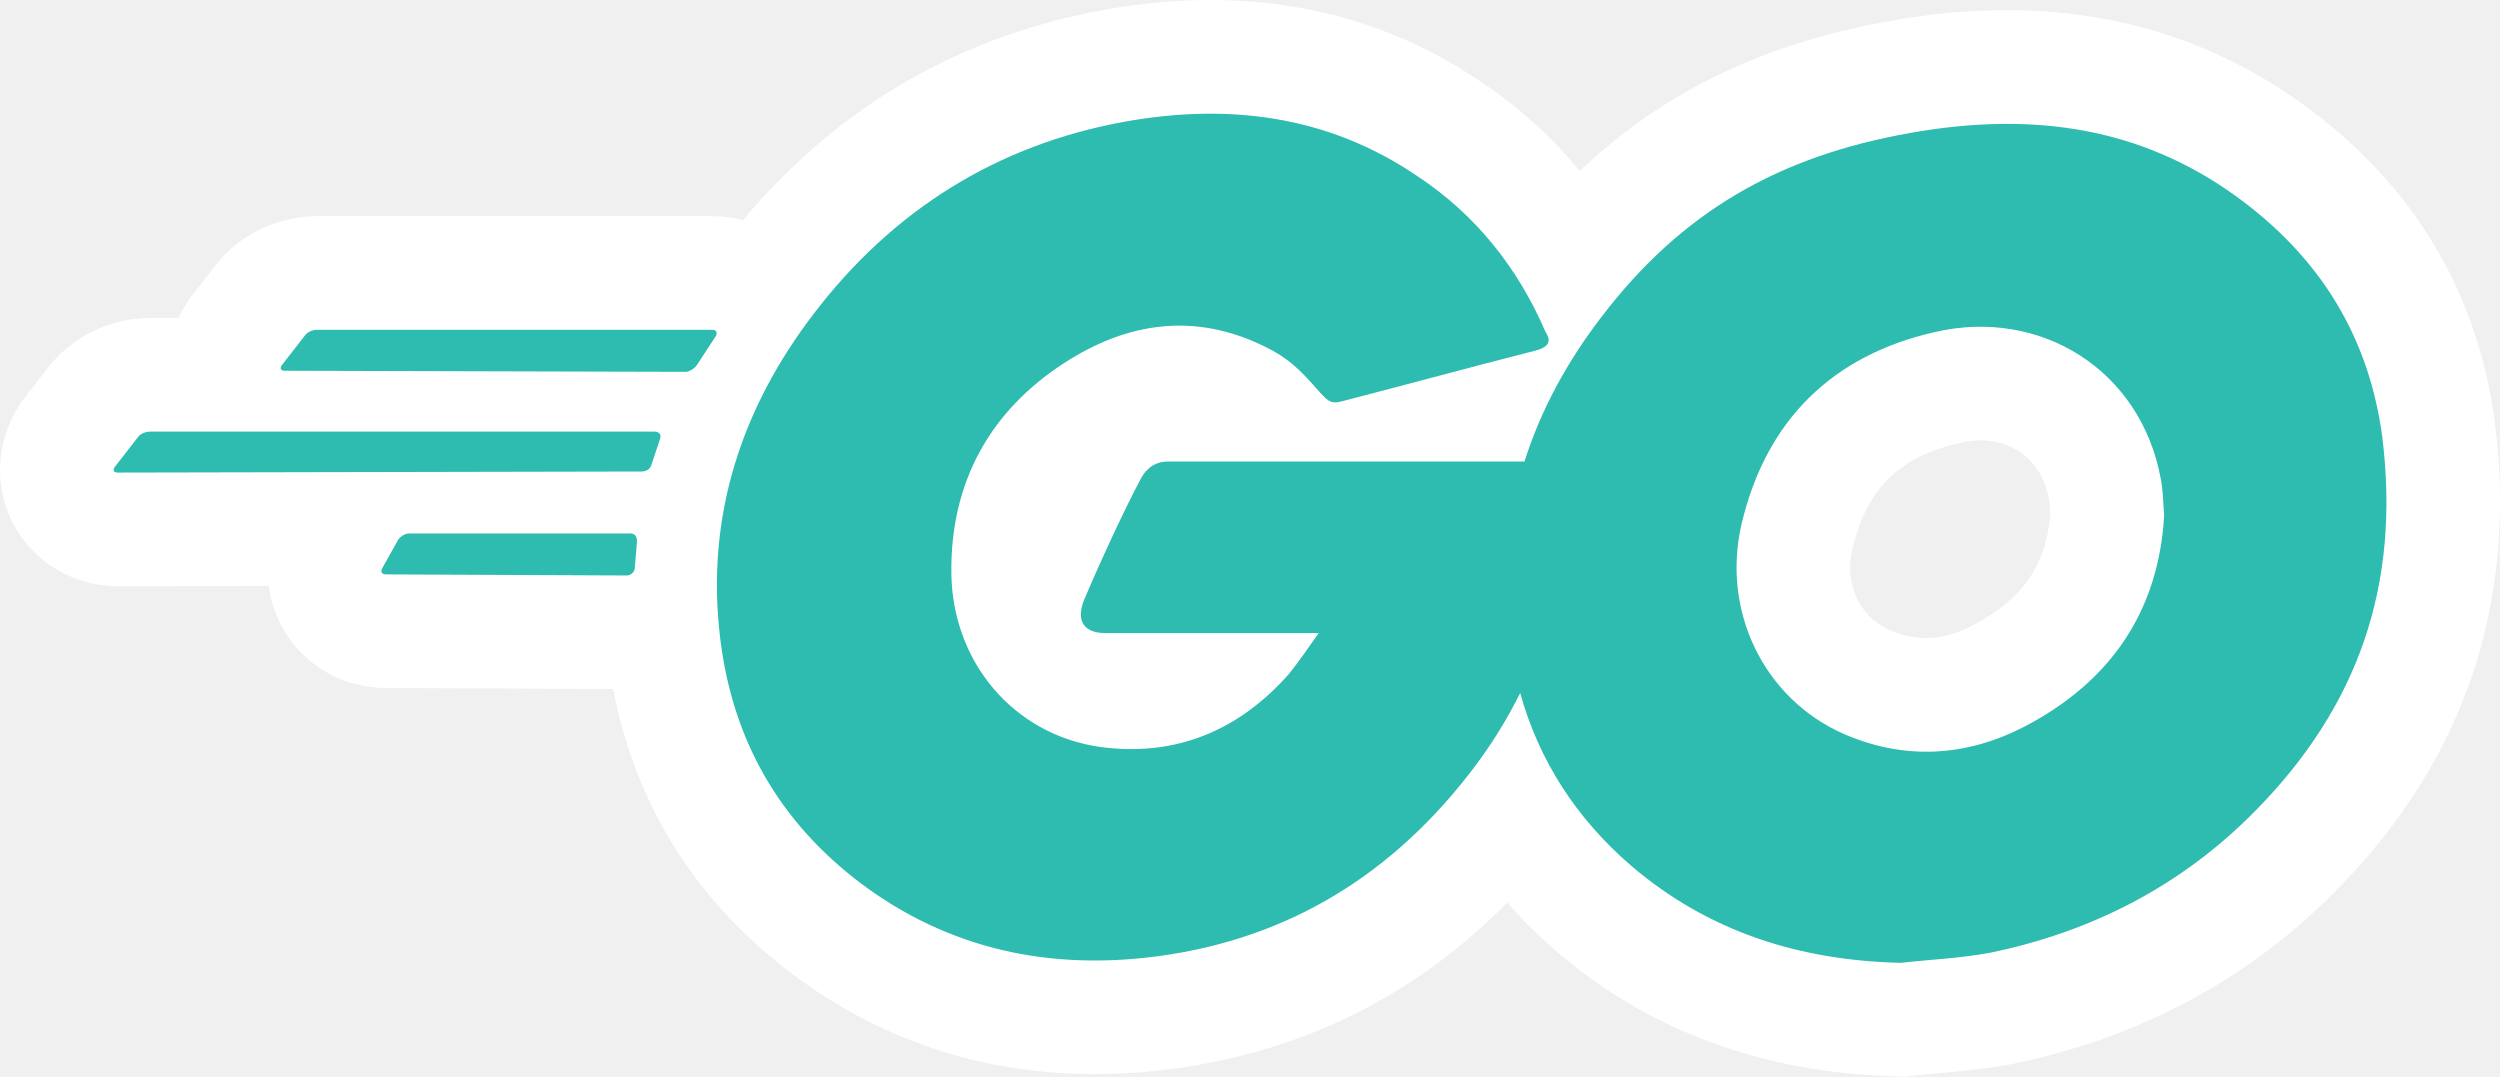
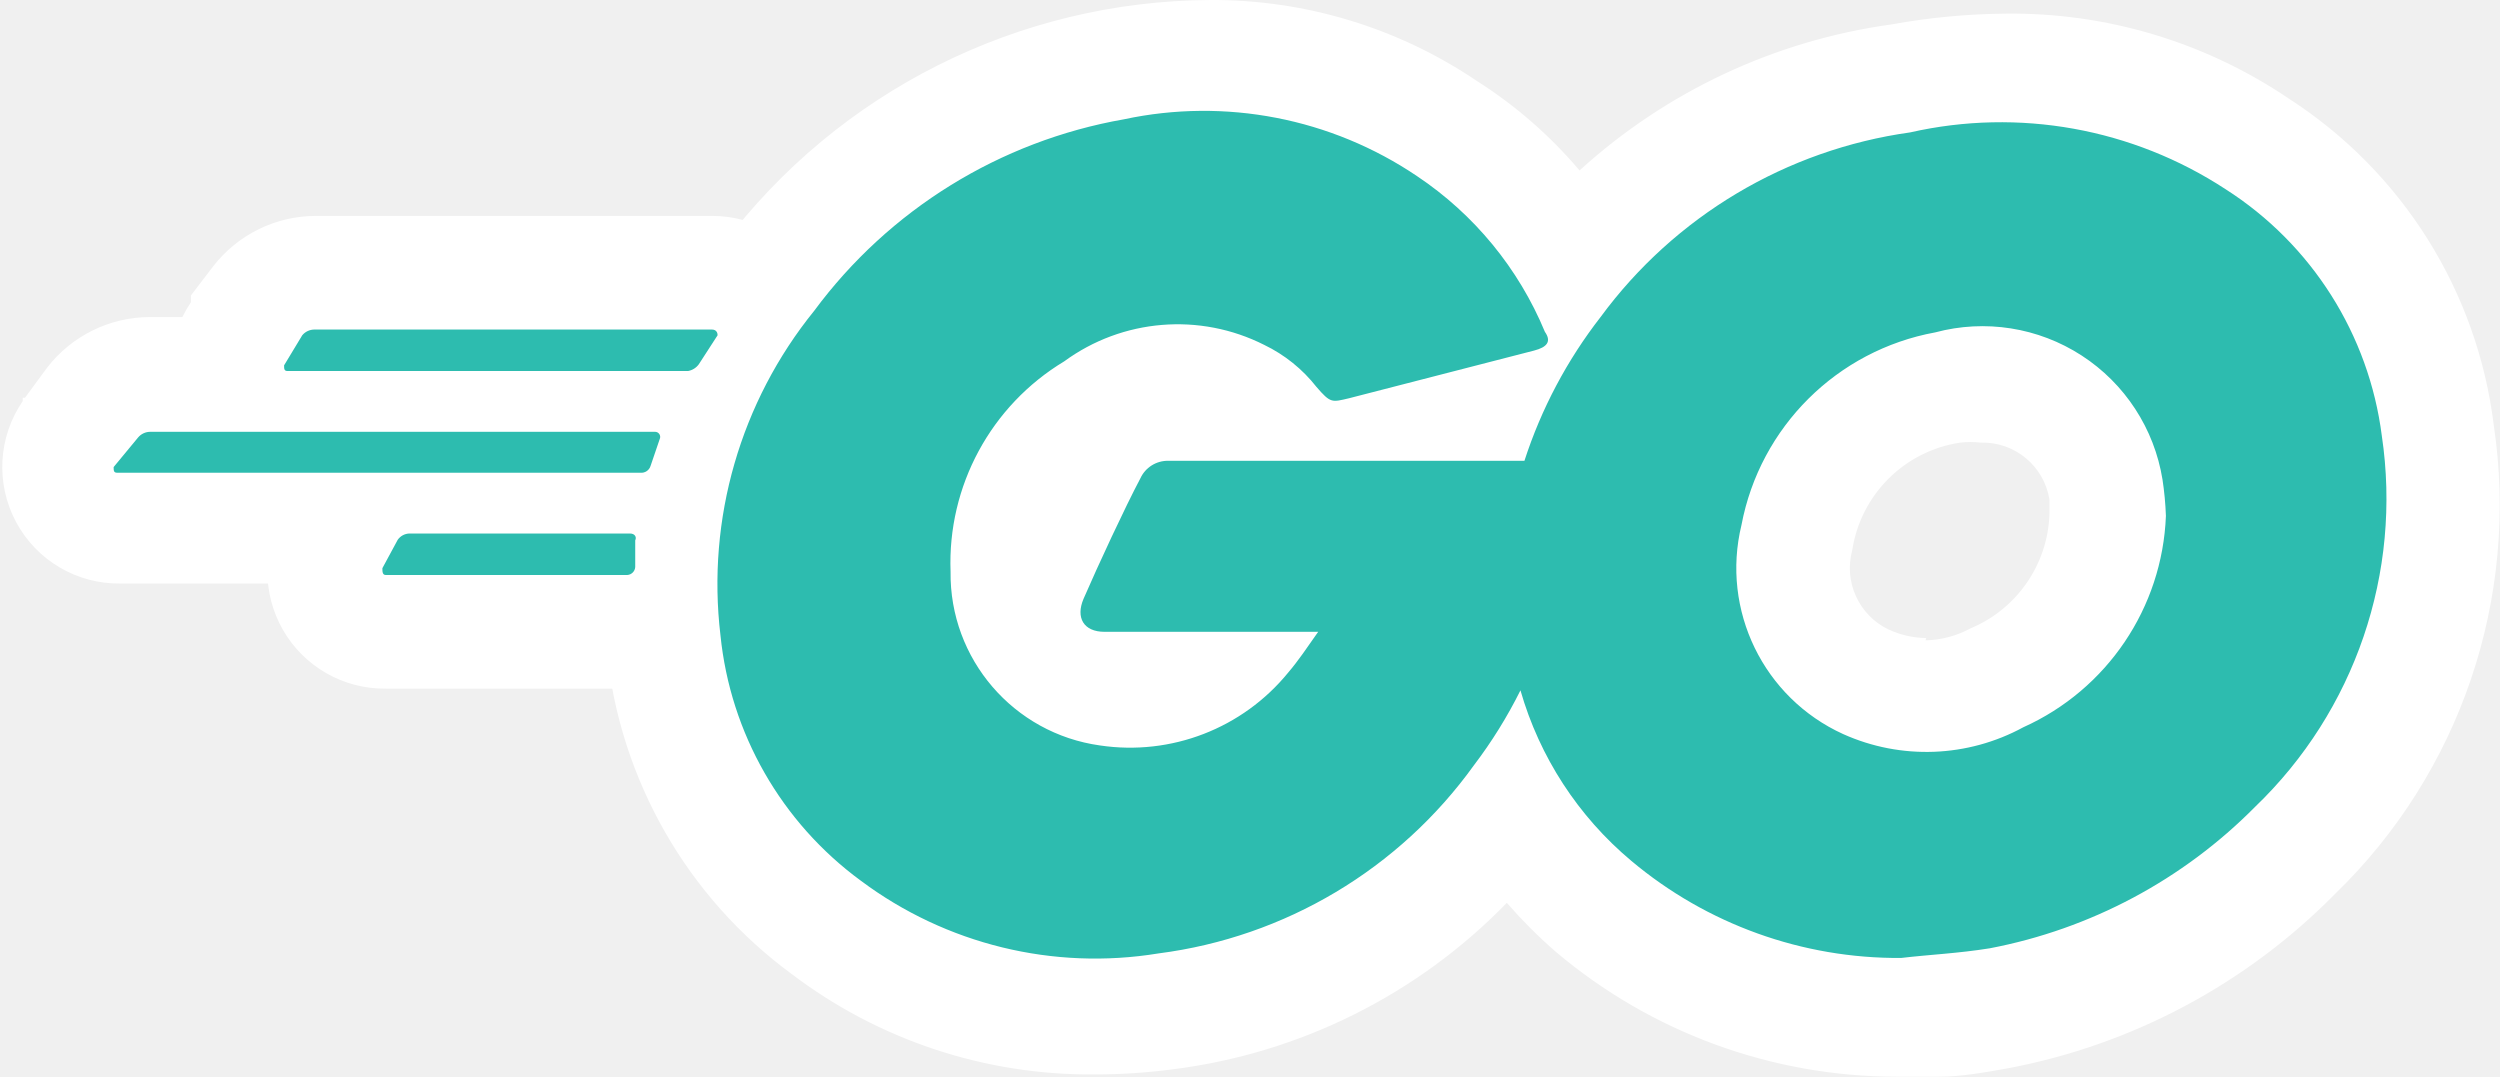
- <svg xmlns="http://www.w3.org/2000/svg" version="1.1" id="Layer_1" x="0px" y="0px" viewBox="0 0 43.998 18.947" enable-background="new 0 0 43.998 18.947" xml:space="preserve">
-   <g>
-     <g>
-       <g>
-         <path fill="#FFFFFF" d="M4.42,7.523L4.064,6.972C3.878,6.627,3.9,6.218,4.124,5.878l0.455-0.59     C4.765,5.01,5.164,4.805,5.583,4.805h7.552l0.354,0.562c0.186,0.348,0.161,0.773-0.064,1.11l-0.326,0.498     c-0.225,0.342-0.639,0.569-1.031,0.569L4.42,7.523z" />
-         <path fill="#FFFFFF" d="M12.535,5.804c0.078,0,0.097,0.058,0.058,0.117l-0.331,0.506c-0.039,0.058-0.136,0.117-0.195,0.117     l-7.05-0.019c-0.078,0-0.097-0.039-0.058-0.097l0.409-0.526c0.039-0.058,0.136-0.097,0.214-0.097H12.535 M12.535,3.804H5.583     c-0.71,0-1.392,0.338-1.808,0.888L3.381,5.2L3.336,5.257L3.295,5.318C2.868,5.96,2.824,6.773,3.181,7.441     C3.539,8.11,4.243,8.525,5.018,8.525l7.045,0.019c0.738,0,1.45-0.386,1.864-1.007l0.341-0.521c0.42-0.63,0.463-1.449,0.102-2.122     C14.01,4.222,13.307,3.804,12.535,3.804L12.535,3.804z" />
-       </g>
-       <g>
-         <path fill="#FFFFFF" d="M1.475,9.316L1.12,8.757L0.838,8.226l0.353-0.567L1.637,7.08C1.819,6.804,2.22,6.596,2.642,6.596h9.393     l0.386,0.454c0.203,0.282,0.258,0.647,0.148,0.979l-0.156,0.468c-0.109,0.441-0.58,0.8-1.124,0.8l-9.21,0.02H1.475z" />
-         <path fill="#FFFFFF" d="M11.523,7.596c0.078,0,0.117,0.058,0.097,0.117L11.464,8.18c-0.019,0.078-0.097,0.117-0.175,0.117     L2.077,8.317c-0.078,0-0.097-0.039-0.058-0.097l0.409-0.526c0.039-0.058,0.136-0.097,0.214-0.097H11.523 M11.523,5.596H2.642     c-0.71,0-1.392,0.338-1.808,0.888L0.44,6.991L0.395,7.049L0.355,7.11C-0.073,7.751-0.117,8.565,0.24,9.233     c0.358,0.669,1.062,1.084,1.837,1.084l9.216-0.019c0.96,0,1.8-0.617,2.079-1.515l0.145-0.436c0.212-0.635,0.105-1.338-0.285-1.88     C12.84,5.921,12.201,5.596,11.523,5.596L11.523,5.596z" />
-       </g>
-       <g>
-         <path fill="#FFFFFF" d="M6.19,11.105l-0.353-0.559C5.651,10.199,5.675,9.773,5.9,9.437l0.232-0.42     c0.272-0.413,0.666-0.629,1.067-0.629h3.895c0.626,0,1.117,0.499,1.117,1.137l-0.042,0.55c0.003,0.533-0.517,1.054-1.133,1.054     L6.19,11.105z" />
-         <path fill="#FFFFFF" d="M11.094,9.388c0.078,0,0.117,0.058,0.117,0.136l-0.039,0.467c0,0.078-0.078,0.136-0.136,0.136     L6.79,10.108c-0.078,0-0.097-0.058-0.058-0.117l0.273-0.487c0.039-0.058,0.117-0.117,0.195-0.117H11.094 M11.094,7.388H7.199     c-0.732,0-1.445,0.386-1.859,1.008L5.297,8.46L5.259,8.527L5.002,8.987c-0.368,0.627-0.388,1.395-0.047,2.032     c0.36,0.672,1.063,1.089,1.835,1.089l4.236,0.019c1.143,0,2.074-0.888,2.142-2.006l0.036-0.432l0.007-0.083V9.524     C13.211,8.326,12.281,7.388,11.094,7.388L11.094,7.388z" />
-       </g>
-       <g>
-         <path fill="#FFFFFF" d="M33.429,17.944c-2.112-0.047-3.922-0.704-5.381-1.955c-0.584-0.505-1.07-1.069-1.455-1.688     c-1.584,2.005-3.627,3.188-6.076,3.518c-0.424,0.057-0.844,0.085-1.25,0.085c-1.752,0-3.341-0.525-4.722-1.562     c-1.656-1.253-2.619-2.936-2.867-5.004c-0.274-2.308,0.35-4.472,1.855-6.434c1.552-2.033,3.593-3.294,6.067-3.745     C20.185,1.053,20.757,1,21.302,1c1.546,0,2.959,0.427,4.2,1.271c0.897,0.592,1.632,1.373,2.187,2.324     c1.481-1.776,3.326-2.812,5.765-3.241c0.649-0.115,1.279-0.173,1.871-0.173c1.636,0,3.121,0.445,4.415,1.323     c1.823,1.246,2.891,2.94,3.176,5.035c0.368,2.924-0.457,5.354-2.521,7.44c-1.399,1.421-3.145,2.354-5.186,2.769     c-0.395,0.074-0.771,0.108-1.143,0.142c-0.169,0.015-0.568,0.056-0.568,0.056L33.429,17.944z M34.856,6.751     c-0.189,0-0.383,0.022-0.574,0.067c-1.453,0.327-2.321,1.19-2.66,2.642c-0.241,1.048,0.272,2.116,1.224,2.539     c0.349,0.152,0.706,0.23,1.056,0.23c0.413,0,0.836-0.109,1.259-0.324c1.202-0.623,1.834-1.55,1.926-2.829l-0.01-0.15     c-0.007-0.107-0.009-0.201-0.027-0.295C36.842,7.499,35.963,6.751,34.856,6.751z M19.509,12.156     c0.132,0.018,0.268,0.026,0.399,0.026c0.162,0,0.319-0.014,0.473-0.042c0,0-0.957,0-0.969,0     C19.445,12.146,19.477,12.151,19.509,12.156z M20.755,6.73c-0.477,0-0.975,0.167-1.482,0.497     c-1.031,0.667-1.546,1.625-1.531,2.849c0.005,0.453,0.136,0.866,0.361,1.204c-0.097-0.26-0.143-0.635,0.051-1.104     c0.268-0.638,0.747-1.676,1.038-2.217c0.256-0.514,0.773-0.837,1.367-0.837h1.478C21.974,7.077,21.907,7.039,21.825,7     C21.451,6.816,21.107,6.73,20.755,6.73z" />
-         <path fill="#FFFFFF" d="M21.303,2c1.279,0,2.504,0.327,3.638,1.097c1.032,0.682,1.772,1.616,2.259,2.746     c0.117,0.175,0.039,0.273-0.195,0.331c-1.227,0.312-2.064,0.545-3.272,0.857c-0.108,0.029-0.179,0.05-0.238,0.05     c-0.101,0-0.167-0.06-0.327-0.244c-0.292-0.331-0.506-0.545-0.915-0.74c-0.507-0.249-1.007-0.366-1.498-0.366     c-0.697,0-1.376,0.235-2.027,0.658c-1.324,0.857-2.006,2.123-1.986,3.7c0.019,1.558,1.091,2.843,2.629,3.058     c0.183,0.024,0.362,0.036,0.536,0.036c1.09,0,2.019-0.465,2.774-1.322c0.175-0.214,0.331-0.448,0.526-0.721     c-0.701,0-1.578,0-3.759,0c-0.409,0-0.506-0.253-0.37-0.584c0.253-0.604,0.721-1.616,0.993-2.123     c0.058-0.117,0.195-0.312,0.487-0.312c0.887,0,3.901,0,6.27,0c0.282-0.892,0.736-1.735,1.345-2.532     c1.422-1.87,3.136-2.843,5.453-3.252c0.576-0.102,1.142-0.157,1.697-0.157c1.359,0,2.651,0.335,3.854,1.151     c1.539,1.052,2.493,2.473,2.746,4.343c0.331,2.629-0.428,4.771-2.24,6.602c-1.285,1.305-2.863,2.123-4.674,2.493     c-0.526,0.097-1.052,0.117-1.558,0.175c-1.772-0.039-3.389-0.545-4.752-1.714c-0.959-0.829-1.619-1.849-1.947-3.036     c-0.228,0.461-0.5,0.902-0.819,1.322c-1.402,1.85-3.233,2.999-5.55,3.311c-0.377,0.05-0.749,0.076-1.115,0.076     c-1.486,0-2.874-0.424-4.124-1.361c-1.441-1.091-2.259-2.532-2.473-4.324c-0.253-2.123,0.37-4.031,1.655-5.706     c1.383-1.811,3.213-2.96,5.453-3.369C20.295,2.05,20.803,2,21.303,2 M33.901,13.23c0.578,0,1.151-0.148,1.713-0.434     c1.539-0.798,2.376-2.045,2.473-3.72c-0.019-0.253-0.019-0.448-0.058-0.643c-0.299-1.647-1.636-2.683-3.173-2.683     c-0.262,0-0.53,0.03-0.8,0.093c-1.811,0.409-2.98,1.558-3.408,3.389c-0.351,1.519,0.39,3.058,1.792,3.681     C32.928,13.126,33.416,13.23,33.901,13.23 M21.303,0l0,2L21.303,0c-0.605,0-1.237,0.059-1.879,0.175     c-2.73,0.498-4.978,1.886-6.687,4.124c-1.667,2.173-2.359,4.582-2.052,7.157c0.281,2.35,1.375,4.261,3.252,5.681     c1.565,1.174,3.356,1.766,5.331,1.766c0.449,0,0.912-0.031,1.378-0.093c2.297-0.309,4.268-1.291,5.88-2.925     c0.263,0.301,0.552,0.587,0.865,0.858c1.645,1.41,3.667,2.149,6.016,2.2l0.137,0.003l0.136-0.016     c0.156-0.018,0.314-0.032,0.473-0.046c0.366-0.032,0.781-0.069,1.22-0.15c2.275-0.464,4.192-1.49,5.735-3.056     c2.259-2.283,3.201-5.061,2.799-8.256c-0.326-2.406-1.537-4.333-3.602-5.744c-1.469-0.996-3.144-1.5-4.982-1.5     c-0.65,0-1.338,0.063-2.044,0.188c-2.224,0.392-4.001,1.244-5.476,2.642c-0.503-0.611-1.091-1.14-1.76-1.582     C24.655,0.485,23.053,0,21.303,0L21.303,0z M33.901,11.23c-0.214,0-0.43-0.049-0.662-0.15c-0.51-0.227-0.78-0.804-0.643-1.398     c0.252-1.078,0.821-1.644,1.9-1.888c0.128-0.03,0.246-0.044,0.36-0.044c0,0,0,0,0,0c0.491,0,1.065,0.273,1.205,1.041     c0.011,0.073,0.012,0.13,0.016,0.193l0.006,0.084c-0.081,0.903-0.501,1.491-1.39,1.952C34.421,11.159,34.157,11.23,33.901,11.23     L33.901,11.23z" />
-       </g>
-     </g>
-     <g>
-       <path fill="#2DBCAF" d="M12.535,5.804H5.583c-0.078,0-0.175,0.039-0.214,0.097L4.959,6.428C4.921,6.486,4.94,6.525,5.018,6.525    l7.05,0.019c0.058,0,0.156-0.058,0.195-0.117l0.331-0.506C12.633,5.863,12.613,5.804,12.535,5.804z" />
-       <path fill="#2DBCAF" d="M11.523,7.596H2.642c-0.078,0-0.175,0.039-0.214,0.097L2.019,8.219C1.98,8.278,1.999,8.317,2.077,8.317    l9.212-0.019c0.078,0,0.156-0.039,0.175-0.117l0.156-0.467C11.64,7.655,11.601,7.596,11.523,7.596z" />
-       <path fill="#2DBCAF" d="M11.094,9.388H7.199c-0.078,0-0.156,0.058-0.195,0.117L6.732,9.992c-0.039,0.058-0.019,0.117,0.058,0.117    l4.246,0.019c0.058,0,0.136-0.058,0.136-0.136l0.039-0.467C11.211,9.446,11.172,9.388,11.094,9.388z" />
-       <path fill="#2DBCAF" d="M41.924,7.674c-0.253-1.87-1.207-3.291-2.746-4.343c-1.694-1.149-3.564-1.344-5.55-0.993    c-2.318,0.409-4.031,1.383-5.453,3.252c-0.609,0.797-1.063,1.64-1.345,2.532c-2.369,0-5.383,0-6.27,0    c-0.292,0-0.428,0.195-0.487,0.312c-0.273,0.506-0.74,1.519-0.993,2.123c-0.136,0.331-0.039,0.584,0.37,0.584    c2.181,0,3.058,0,3.759,0c-0.195,0.273-0.351,0.506-0.526,0.721c-0.876,0.993-1.986,1.461-3.311,1.285    c-1.539-0.214-2.61-1.5-2.629-3.058c-0.019-1.577,0.662-2.843,1.986-3.7c1.11-0.721,2.298-0.896,3.525-0.292    c0.409,0.195,0.623,0.409,0.915,0.74c0.253,0.292,0.273,0.273,0.565,0.195c1.207-0.312,2.045-0.545,3.272-0.857    c0.234-0.058,0.312-0.156,0.195-0.331c-0.487-1.13-1.227-2.064-2.259-2.746c-1.578-1.071-3.33-1.285-5.161-0.954    c-2.24,0.409-4.07,1.558-5.453,3.369c-1.285,1.675-1.909,3.583-1.655,5.706c0.214,1.792,1.032,3.233,2.473,4.324    c1.558,1.169,3.33,1.539,5.239,1.285c2.318-0.312,4.148-1.461,5.55-3.311c0.318-0.42,0.591-0.861,0.819-1.322    c0.328,1.187,0.987,2.207,1.947,3.036c1.363,1.169,2.98,1.675,4.752,1.714c0.506-0.058,1.032-0.078,1.558-0.175    c1.811-0.37,3.389-1.188,4.674-2.493C41.495,12.445,42.255,10.303,41.924,7.674z M35.614,12.796    c-1.032,0.526-2.103,0.584-3.174,0.117c-1.402-0.623-2.142-2.162-1.792-3.681c0.428-1.831,1.597-2.98,3.408-3.389    c1.85-0.428,3.622,0.662,3.973,2.59c0.039,0.195,0.039,0.39,0.058,0.643C37.99,10.751,37.152,11.998,35.614,12.796z" />
-     </g>
-   </g>
+ <svg xmlns="http://www.w3.org/2000/svg" id="04b02e64-d9d5-4b27-a898-656c2b19e224" width="44" height="18.95" viewBox="0 0 44 18.95">
+   <path d="M4.42,7.52,4.06,7a1.05,1.05,0,0,1,.06-1.09l.45-.59a1.24,1.24,0,0,1,1-.48h7.55l.35.56a1.08,1.08,0,0,1-.06,1.11L13.1,7a1.29,1.29,0,0,1-1,.57Z" transform="translate(0)" fill="#fff" />
+   <path d="M12.53,5.8c.08,0,.1.06.06.12l-.33.51a.3.3,0,0,1-.19.12L5,6.53c-.08,0-.1,0-.06-.1l.41-.53a.28.28,0,0,1,.21-.1h7m0-2h-7a2.29,2.29,0,0,0-1.81.89l-.39.51,0,.06,0,.06A2.05,2.05,0,0,0,5,8.52l7,0a2.27,2.27,0,0,0,1.86-1L14.27,7A2.07,2.07,0,0,0,12.53,3.8Z" transform="translate(0)" fill="#fff" />
+   <path d="M1.48,9.32l-.36-.56L.84,8.23l.35-.57.45-.58a1.24,1.24,0,0,1,1-.48H12l.39.45a1.09,1.09,0,0,1,.15,1l-.16.47a1.15,1.15,0,0,1-1.12.8l-9.21,0h-.6Z" transform="translate(0)" fill="#fff" />
+   <path d="M11.52,7.6c.08,0,.12.06.1.12l-.16.47a.17.17,0,0,1-.18.12l-9.21,0c-.08,0-.1,0-.06-.1l.41-.53a.28.28,0,0,1,.21-.1h8.88m0-2H2.64a2.29,2.29,0,0,0-1.81.89L.44,7,.4,7l0,.06a2.05,2.05,0,0,0,1.72,3.21l9.22,0a2.17,2.17,0,0,0,2.08-1.52l.15-.44a2.09,2.09,0,0,0-2-2.75Z" transform="translate(0)" fill="#fff" />
+   <path d="M6.19,11.1l-.35-.56A1.08,1.08,0,0,1,5.9,9.44L6.13,9A1.29,1.29,0,0,1,7.2,8.39h3.89a1.12,1.12,0,0,1,1.12,1.14l0,.55A1.13,1.13,0,0,1,11,11.13Z" transform="translate(0)" fill="#fff" />
+   <path d="M11.09,9.39c.08,0,.12.06.12.14l0,.47a.15.15,0,0,1-.14.14l-4.25,0c-.08,0-.1-.06-.06-.12L7,9.5a.26.26,0,0,1,.2-.12h3.89m0-2H7.2a2.27,2.27,0,0,0-1.86,1l0,.06,0,.07L5,9a2.06,2.06,0,0,0,1.79,3.12l4.24,0a2.14,2.14,0,0,0,2.14-2l0-.43V9.52a2.1,2.1,0,0,0-2.12-2.14Z" transform="translate(0)" fill="#fff" />
+   <path d="M33.43,17.94A8.31,8.31,0,0,1,28,16a7.39,7.39,0,0,1-1.45-1.69,9.08,9.08,0,0,1-6.08,3.52,9.41,9.41,0,0,1-1.25.08,7.7,7.7,0,0,1-4.72-1.56,7.12,7.12,0,0,1-2.87-5A8.62,8.62,0,0,1,13.53,4.9,9.79,9.79,0,0,1,21.3,1a7.33,7.33,0,0,1,4.2,1.27,7,7,0,0,1,2.19,2.32,9.18,9.18,0,0,1,5.76-3.24,10.78,10.78,0,0,1,1.87-.17A7.71,7.71,0,0,1,39.74,2.5a7.06,7.06,0,0,1,3.18,5A8.48,8.48,0,0,1,40.39,15a9.9,9.9,0,0,1-5.19,2.77c-.4.07-.77.11-1.14.14l-.57.06ZM34.86,6.75a2.51,2.51,0,0,0-.57.07,3.26,3.26,0,0,0-2.66,2.64A2.22,2.22,0,0,0,32.85,12a2.64,2.64,0,0,0,1.06.23,2.77,2.77,0,0,0,1.26-.32,3.27,3.27,0,0,0,1.93-2.83V8.93a2.41,2.41,0,0,0,0-.3A2.2,2.2,0,0,0,34.86,6.75ZM19.51,12.16l.4,0a2.63,2.63,0,0,0,.47,0h-1Zm1.25-5.43a2.73,2.73,0,0,0-1.48.5,3.16,3.16,0,0,0-1.53,2.85,2.2,2.2,0,0,0,.36,1.2,1.47,1.47,0,0,1,.05-1.1c.27-.64.75-1.68,1-2.22a1.51,1.51,0,0,1,1.37-.84H22L21.83,7A2.37,2.37,0,0,0,20.75,6.73Z" transform="translate(0)" fill="#fff" />
+   <path d="M21.3,2a6.32,6.32,0,0,1,3.64,1.1A6.11,6.11,0,0,1,27.2,5.84c.12.18,0,.27-.19.33L23.73,7a1.05,1.05,0,0,1-.24.05c-.1,0-.17-.06-.33-.24a2.61,2.61,0,0,0-.92-.74,3.37,3.37,0,0,0-1.5-.37,3.71,3.71,0,0,0-2,.66,4.14,4.14,0,0,0-2,3.7,3.05,3.05,0,0,0,2.63,3.06,4.12,4.12,0,0,0,.54,0,3.6,3.6,0,0,0,2.77-1.32c.17-.21.33-.45.53-.72H19.45c-.41,0-.51-.25-.37-.58.25-.6.72-1.62,1-2.12a.53.53,0,0,1,.49-.31h6.27a8.28,8.28,0,0,1,1.34-2.53,8.16,8.16,0,0,1,5.45-3.25,9.73,9.73,0,0,1,1.7-.16,6.68,6.68,0,0,1,3.85,1.15,6.06,6.06,0,0,1,2.75,4.34,7.52,7.52,0,0,1-2.24,6.6A8.92,8.92,0,0,1,35,16.77c-.53.1-1.05.12-1.56.17a7.3,7.3,0,0,1-4.75-1.71,6.12,6.12,0,0,1-1.95-3,8.17,8.17,0,0,1-.82,1.32,8.11,8.11,0,0,1-5.55,3.31,8.48,8.48,0,0,1-1.11.08,6.7,6.7,0,0,1-4.12-1.36,6.12,6.12,0,0,1-2.47-4.32,7.65,7.65,0,0,1,1.65-5.71A8.8,8.8,0,0,1,21.3,2M33.9,13.23a3.75,3.75,0,0,0,1.71-.43,4.26,4.26,0,0,0,2.47-3.72A5.51,5.51,0,0,0,38,8.43a3.18,3.18,0,0,0-3.17-2.68,3.52,3.52,0,0,0-.8.09,4.25,4.25,0,0,0-3.41,3.39,3.21,3.21,0,0,0,1.79,3.68,3.63,3.63,0,0,0,1.46.32M21.3,0V0a10.8,10.8,0,0,0-8.57,4.3,9.57,9.57,0,0,0-2.05,7.16,8.08,8.08,0,0,0,3.25,5.68,8.69,8.69,0,0,0,5.33,1.77,10.48,10.48,0,0,0,1.38-.09,9.92,9.92,0,0,0,5.88-2.93,8.77,8.77,0,0,0,.86.86,9.29,9.29,0,0,0,6,2.2h.14l.14,0,.47,0c.37,0,.78-.07,1.22-.15a10.93,10.93,0,0,0,5.74-3.06,9.53,9.53,0,0,0,2.8-8.26,8,8,0,0,0-3.6-5.74,8.71,8.71,0,0,0-5-1.5,11.78,11.78,0,0,0-2,.19A10.23,10.23,0,0,0,27.8,3,7.93,7.93,0,0,0,26,1.43,8.31,8.31,0,0,0,21.3,0ZM33.9,11.23a1.64,1.64,0,0,1-.66-.15,1.2,1.2,0,0,1-.64-1.4,2.26,2.26,0,0,1,1.9-1.89,1.56,1.56,0,0,1,.36,0h0a1.19,1.19,0,0,1,1.21,1c0,.07,0,.13,0,.19v.08a2.26,2.26,0,0,1-1.39,2,1.74,1.74,0,0,1-.79.21Z" transform="translate(0)" fill="#fff" />
+   <path d="M12.53,5.8h-7a.28.28,0,0,0-.21.1L5,6.43c0,.06,0,.1.06.1l7.05,0a.3.3,0,0,0,.19-.12l.33-.51C12.63,5.86,12.61,5.8,12.53,5.8Z" transform="translate(0)" fill="#2dbcaf" />
+   <path d="M11.52,7.6H2.64a.28.28,0,0,0-.21.1L2,8.22c0,.06,0,.1.06.1l9.21,0a.17.17,0,0,0,.18-.12l.16-.47A.09.09,0,0,0,11.52,7.6Z" transform="translate(0)" fill="#2dbcaf" />
+   <path d="M11.09,9.39H7.2A.26.26,0,0,0,7,9.5L6.73,10c0,.06,0,.12.06.12l4.25,0a.15.15,0,0,0,.14-.14l0-.47C11.21,9.45,11.17,9.39,11.09,9.39Z" transform="translate(0)" fill="#2dbcaf" />
+   <path d="M41.92,7.67a6.06,6.06,0,0,0-2.75-4.34,7.22,7.22,0,0,0-5.55-1,8.17,8.17,0,0,0-5.45,3.25,8.28,8.28,0,0,0-1.34,2.53H20.56a.53.53,0,0,0-.49.31c-.27.51-.74,1.52-1,2.12-.14.33,0,.58.37.58h3.76c-.19.27-.35.51-.53.72a3.59,3.59,0,0,1-3.31,1.28,3.05,3.05,0,0,1-2.63-3.06,4.14,4.14,0,0,1,2-3.7,3.38,3.38,0,0,1,3.52-.29,2.61,2.61,0,0,1,.92.74c.25.29.27.27.57.2L27,6.17c.23-.06.31-.16.19-.33A6.11,6.11,0,0,0,24.94,3.1a6.71,6.71,0,0,0-5.16-1,8.64,8.64,0,0,0-5.45,3.37,7.64,7.64,0,0,0-1.65,5.71,6.12,6.12,0,0,0,2.47,4.32,6.89,6.89,0,0,0,5.24,1.28,8.11,8.11,0,0,0,5.55-3.31,8.24,8.24,0,0,0,.82-1.32,6.11,6.11,0,0,0,1.95,3,7.3,7.3,0,0,0,4.75,1.71c.51-.06,1-.08,1.56-.17a8.92,8.92,0,0,0,4.67-2.49A7.52,7.52,0,0,0,41.92,7.67ZM35.61,12.8a3.57,3.57,0,0,1-3.17.12,3.21,3.21,0,0,1-1.79-3.68,4.25,4.25,0,0,1,3.41-3.39,3.21,3.21,0,0,1,4,2.59,5.51,5.51,0,0,1,.06.64A4.26,4.26,0,0,1,35.61,12.8Z" transform="translate(0)" fill="#2dbcaf" />
</svg>
